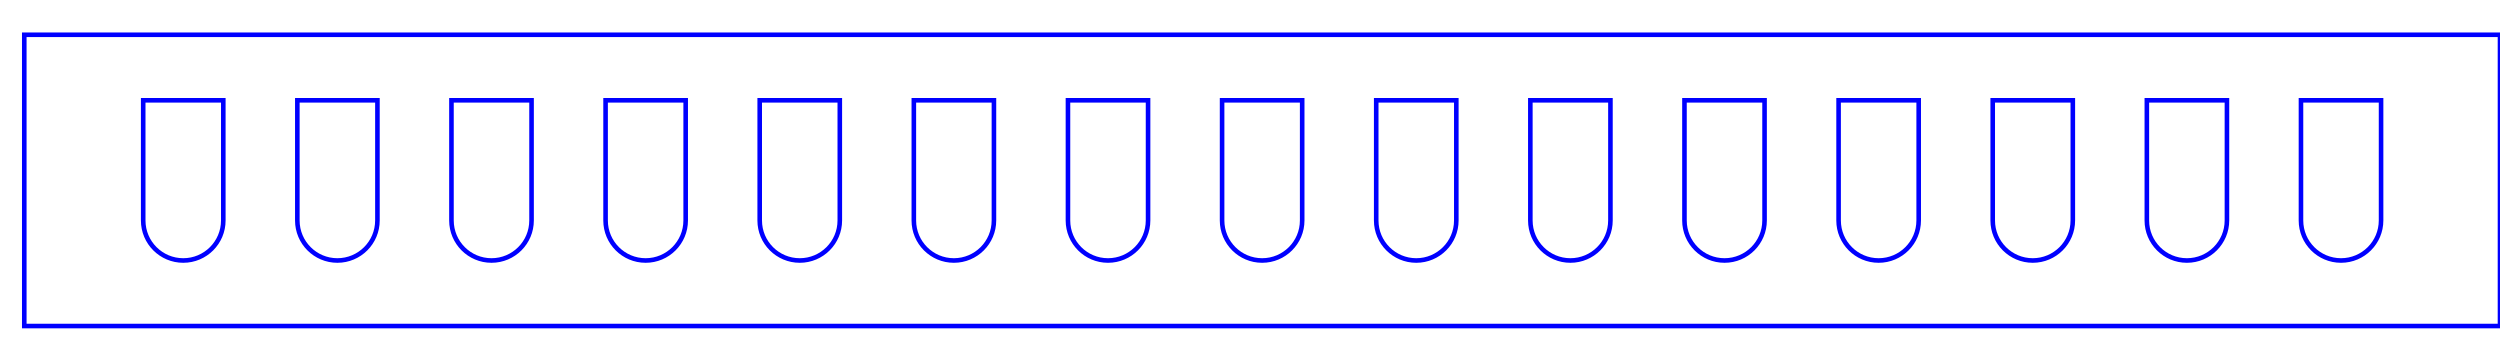
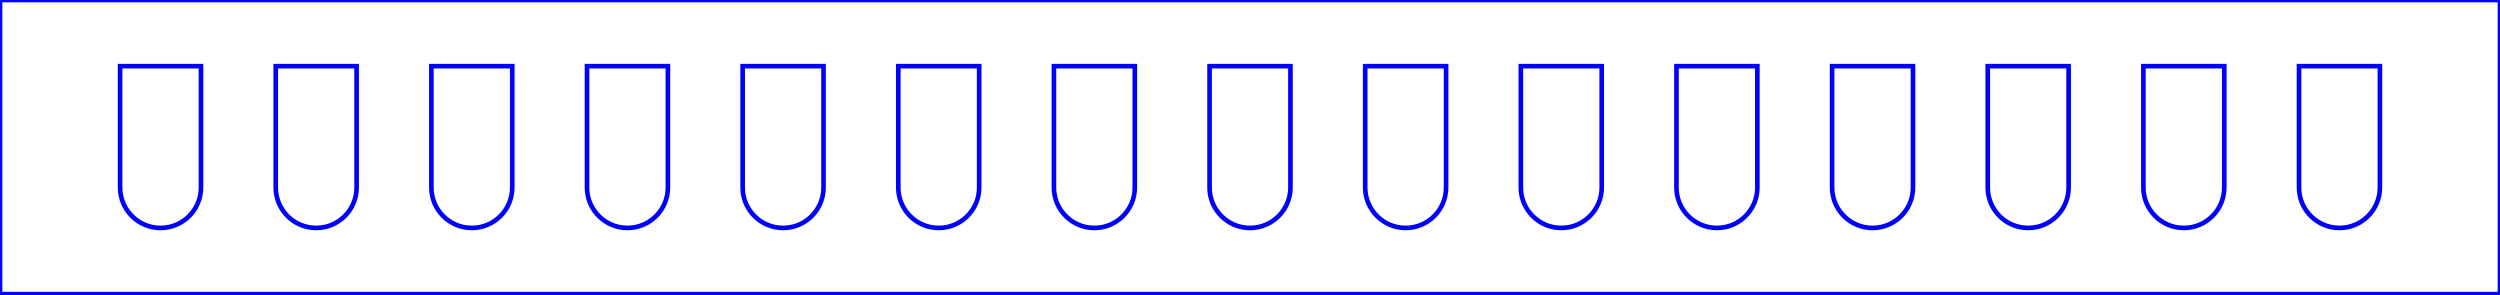
- <svg xmlns="http://www.w3.org/2000/svg" width="104.000mm" height="14.000mm" viewBox="-1 -1 103 13">
+ <svg xmlns="http://www.w3.org/2000/svg" width="102.000mm" height="12.000mm" viewBox="0 0 102 12">
  <path transform="matrix(1,0,0,1,0,0)" style="stroke:#0000ff;stroke-width:0.05mm;fill:none" d="  M0,0  L0,12  L102,12  L102,0  L0,0  z" />
  <path transform="matrix(1,0,0,1,6.55,6)" style="stroke:#0000ff;stroke-width:0.05mm;fill:none" d="  M-1.65,-3.3  L1.65,-3.3  L1.65,1.65  A1.65,1.65 0 0,1 -1.65,1.65   z" />
  <path transform="matrix(1,0,0,1,12.9,6)" style="stroke:#0000ff;stroke-width:0.05mm;fill:none" d="  M-1.65,-3.3  L1.65,-3.3  L1.65,1.65  A1.65,1.65 0 0,1 -1.65,1.65   z" />
  <path transform="matrix(1,0,0,1,19.25,6)" style="stroke:#0000ff;stroke-width:0.05mm;fill:none" d="  M-1.65,-3.3  L1.65,-3.3  L1.65,1.65  A1.65,1.65 0 0,1 -1.65,1.65   z" />
  <path transform="matrix(1,0,0,1,25.6,6)" style="stroke:#0000ff;stroke-width:0.05mm;fill:none" d="  M-1.65,-3.3  L1.65,-3.3  L1.65,1.65  A1.65,1.65 0 0,1 -1.65,1.65   z" />
  <path transform="matrix(1,0,0,1,31.95,6)" style="stroke:#0000ff;stroke-width:0.05mm;fill:none" d="  M-1.65,-3.3  L1.65,-3.3  L1.65,1.65  A1.65,1.65 0 0,1 -1.65,1.65   z" />
  <path transform="matrix(1,0,0,1,38.3,6)" style="stroke:#0000ff;stroke-width:0.05mm;fill:none" d="  M-1.65,-3.3  L1.65,-3.3  L1.65,1.65  A1.65,1.65 0 0,1 -1.65,1.65   z" />
  <path transform="matrix(1,0,0,1,44.65,6)" style="stroke:#0000ff;stroke-width:0.05mm;fill:none" d="  M-1.65,-3.3  L1.65,-3.3  L1.65,1.65  A1.65,1.65 0 0,1 -1.65,1.65   z" />
  <path transform="matrix(1,0,0,1,51,6)" style="stroke:#0000ff;stroke-width:0.05mm;fill:none" d="  M-1.65,-3.3  L1.65,-3.3  L1.65,1.65  A1.65,1.65 0 0,1 -1.65,1.65   z" />
  <path transform="matrix(1,0,0,1,57.35,6)" style="stroke:#0000ff;stroke-width:0.05mm;fill:none" d="  M-1.65,-3.3  L1.65,-3.3  L1.65,1.65  A1.65,1.65 0 0,1 -1.65,1.65   z" />
  <path transform="matrix(1,0,0,1,63.7,6)" style="stroke:#0000ff;stroke-width:0.05mm;fill:none" d="  M-1.65,-3.3  L1.65,-3.3  L1.65,1.65  A1.65,1.65 0 0,1 -1.65,1.65   z" />
  <path transform="matrix(1,0,0,1,70.05,6)" style="stroke:#0000ff;stroke-width:0.05mm;fill:none" d="  M-1.65,-3.3  L1.65,-3.3  L1.65,1.65  A1.65,1.65 0 0,1 -1.65,1.65   z" />
  <path transform="matrix(1,0,0,1,76.4,6)" style="stroke:#0000ff;stroke-width:0.05mm;fill:none" d="  M-1.65,-3.3  L1.65,-3.3  L1.65,1.65  A1.65,1.65 0 0,1 -1.65,1.65   z" />
  <path transform="matrix(1,0,0,1,82.75,6)" style="stroke:#0000ff;stroke-width:0.05mm;fill:none" d="  M-1.65,-3.3  L1.65,-3.3  L1.65,1.65  A1.65,1.65 0 0,1 -1.65,1.65   z" />
  <path transform="matrix(1,0,0,1,89.1,6)" style="stroke:#0000ff;stroke-width:0.05mm;fill:none" d="  M-1.65,-3.3  L1.65,-3.3  L1.65,1.65  A1.65,1.65 0 0,1 -1.65,1.65   z" />
  <path transform="matrix(1,0,0,1,95.45,6)" style="stroke:#0000ff;stroke-width:0.05mm;fill:none" d="  M-1.65,-3.3  L1.65,-3.3  L1.65,1.65  A1.65,1.65 0 0,1 -1.65,1.65   z" />
</svg>
